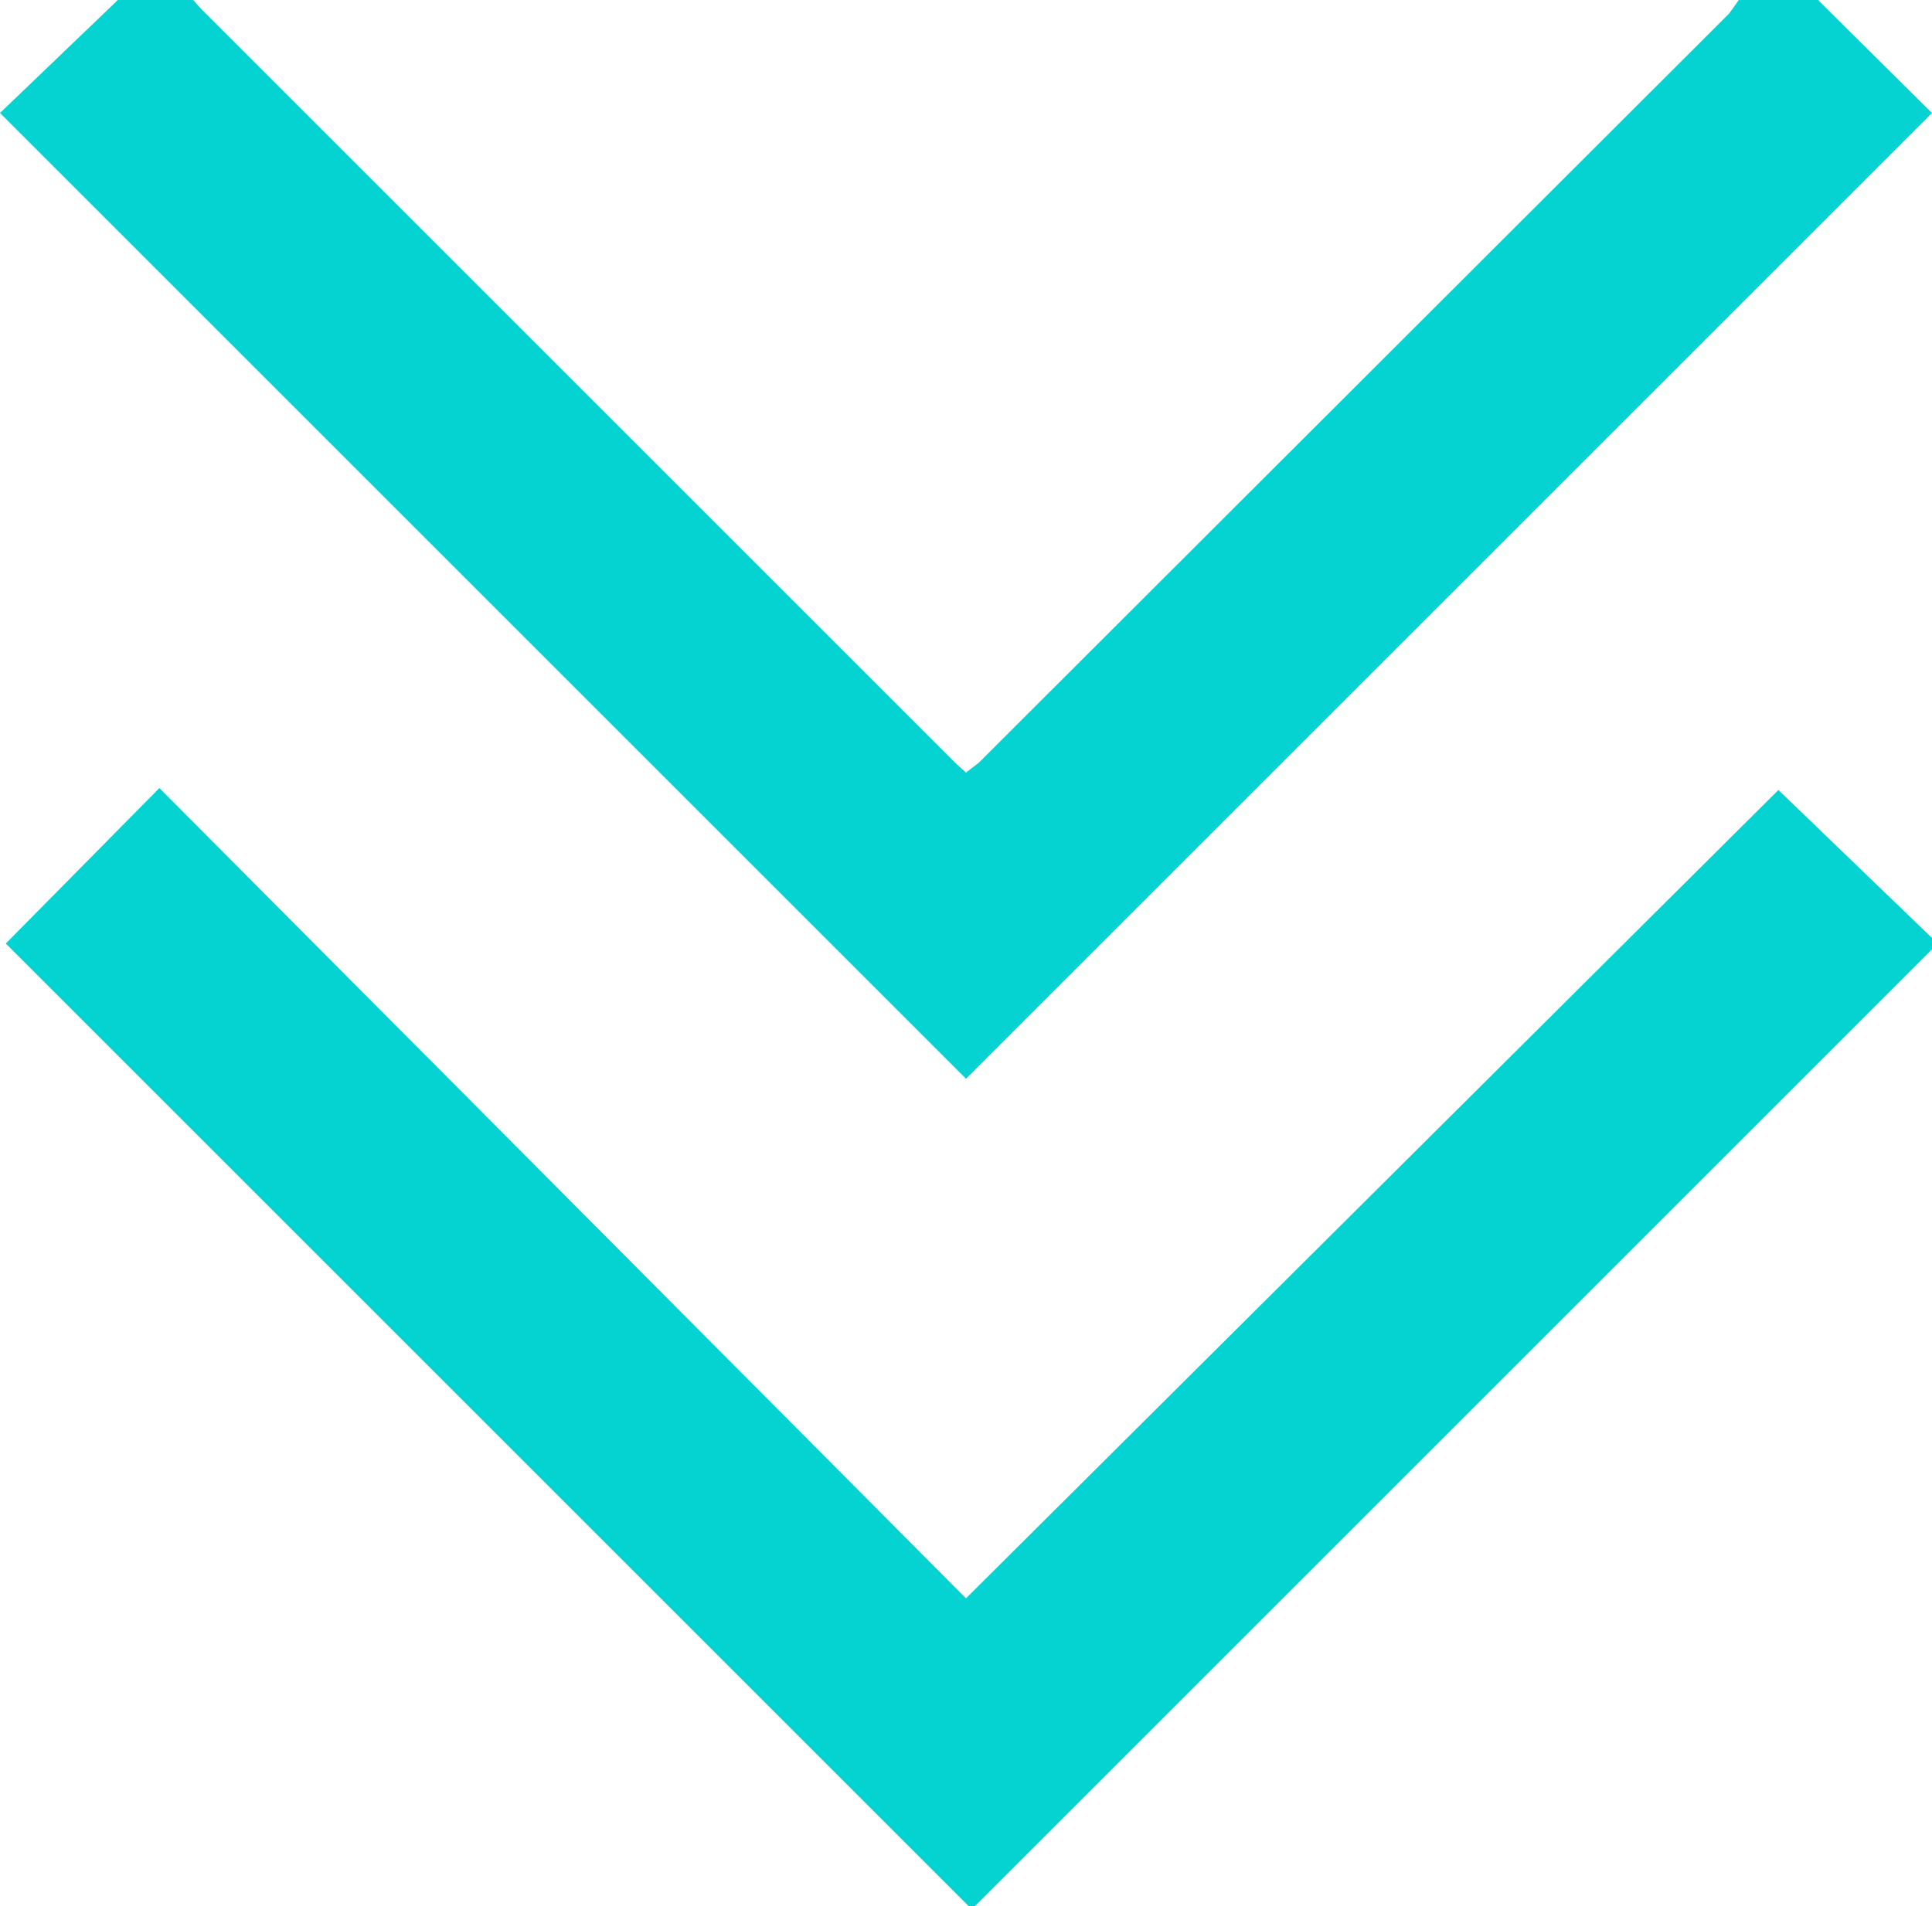
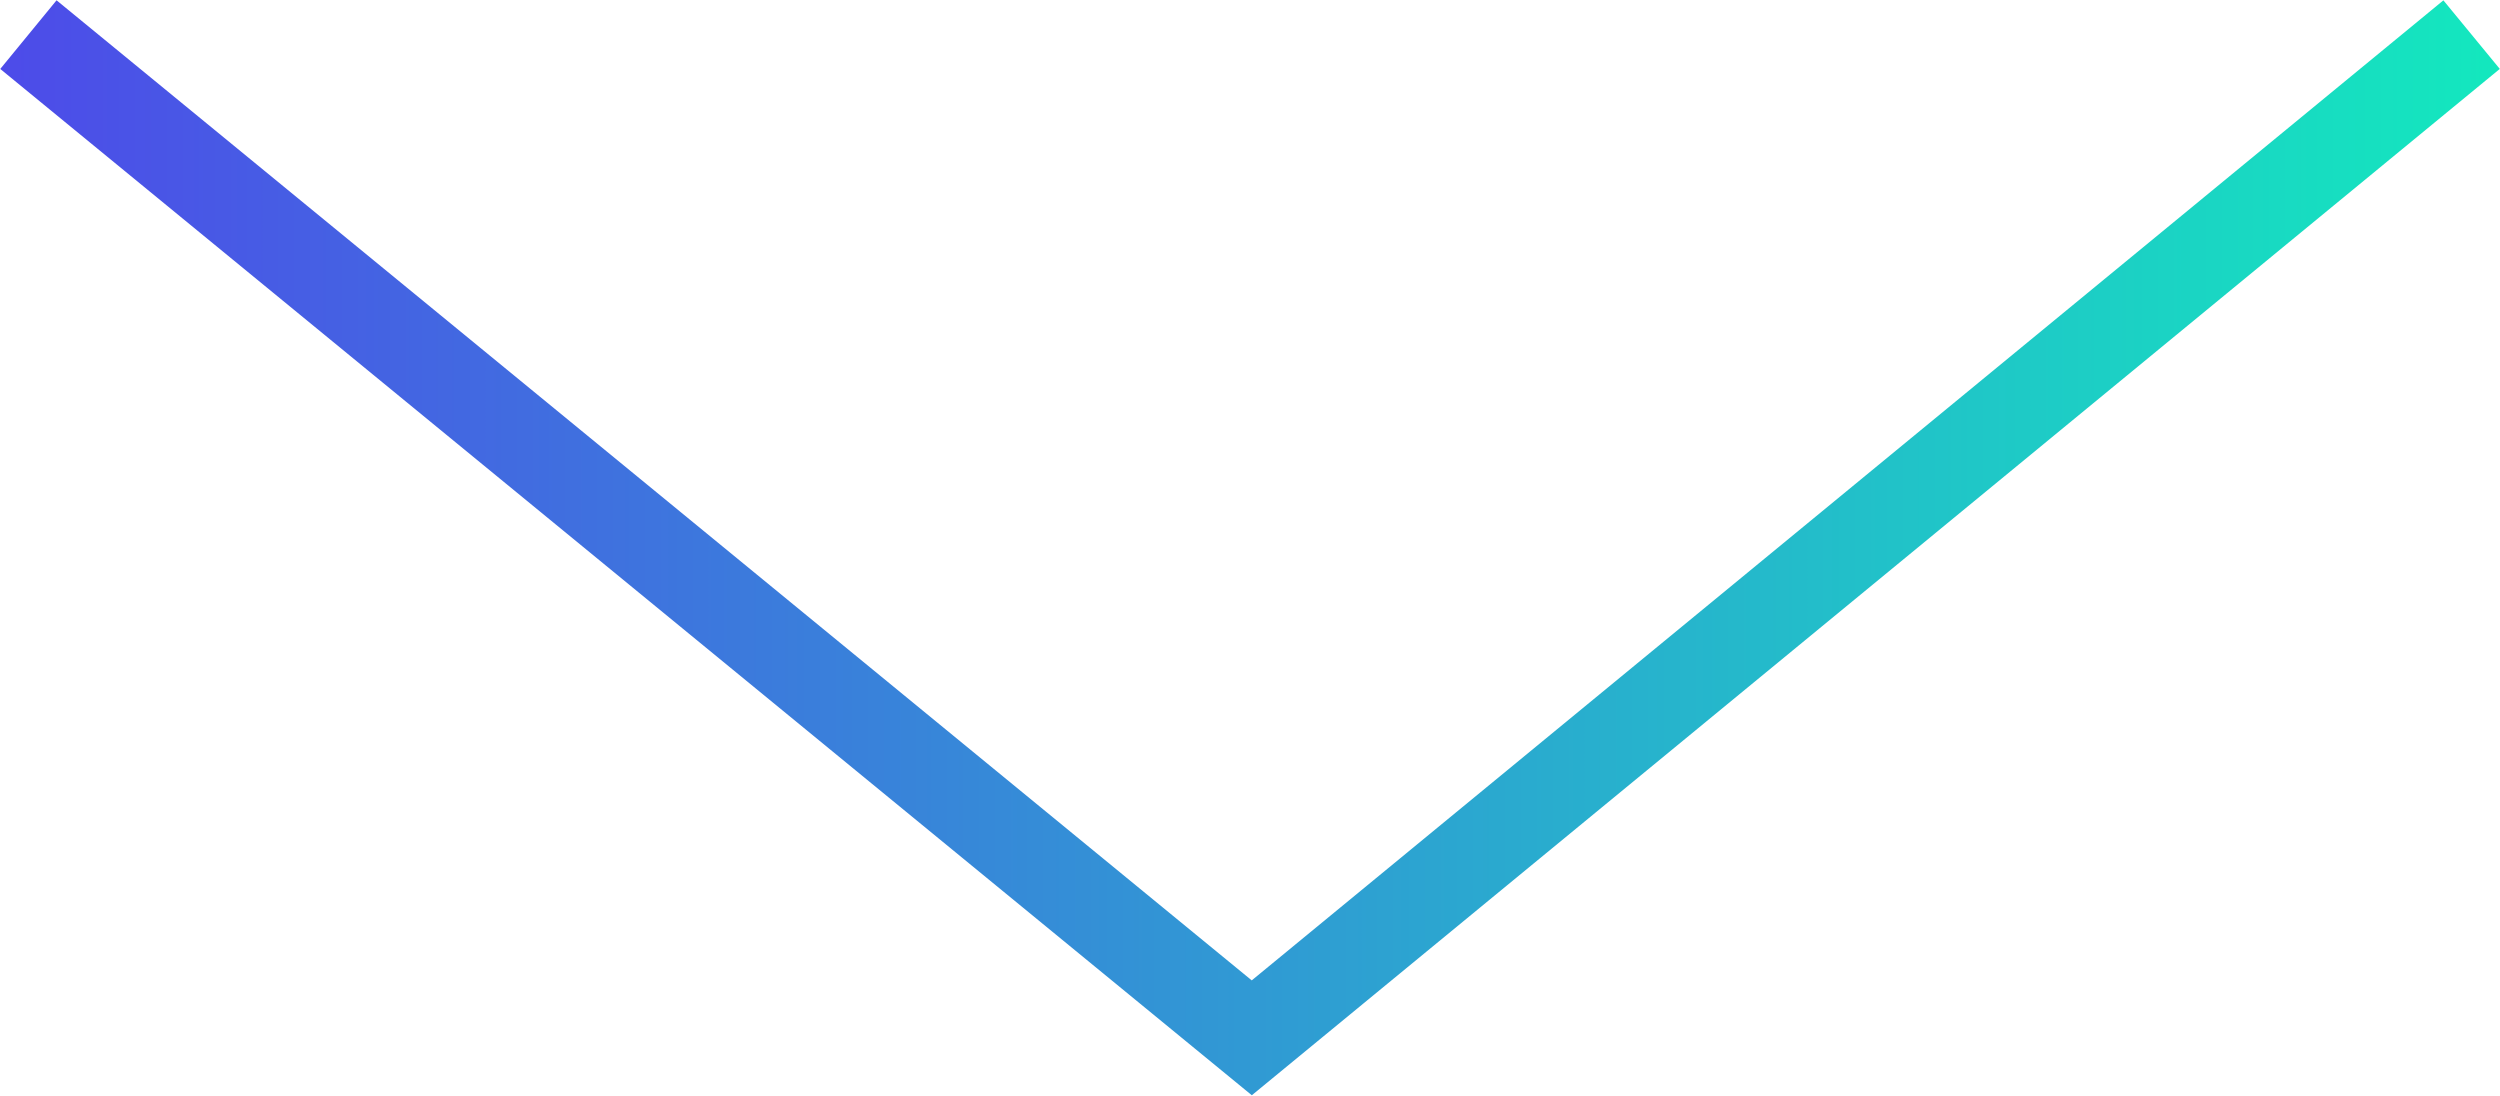
- <svg xmlns="http://www.w3.org/2000/svg" viewBox="0 0 20 19.73">
+ <svg xmlns="http://www.w3.org/2000/svg" viewBox="0 0 28.16 12.34">
  <defs>
-     <style>.cls-1{fill:#04d3d1;}</style>
+     <style>.cls-1{fill:none;stroke-miterlimit:10;stroke:url(#linear-gradient);}</style>
+     <linearGradient id="linear-gradient" y1="6.17" x2="28.16" y2="6.17" gradientUnits="userSpaceOnUse">
+       <stop offset="0" stop-color="#4d4be9" />
+       <stop offset="1" stop-color="#13e8be" />
+     </linearGradient>
  </defs>
  <g id="Layer_2" data-name="Layer 2">
-     <g id="Page1">
-       <path class="cls-1" d="M18,0l-.1.14L10.13,7.9,10,8,9.89,7.9,2.08.09,2,0H1.22L0,1.17l10,10,10-10L18.82,0Z" />
-       <path class="cls-1" d="M10,16.55,1.65,8.16.06,9.77l10,10,10-10L18.41,8.18Z" />
+     <g id="hero">
+       <polyline class="cls-1" points="0.32 0.39 14.1 11.69 27.84 0.39" />
    </g>
  </g>
</svg>
